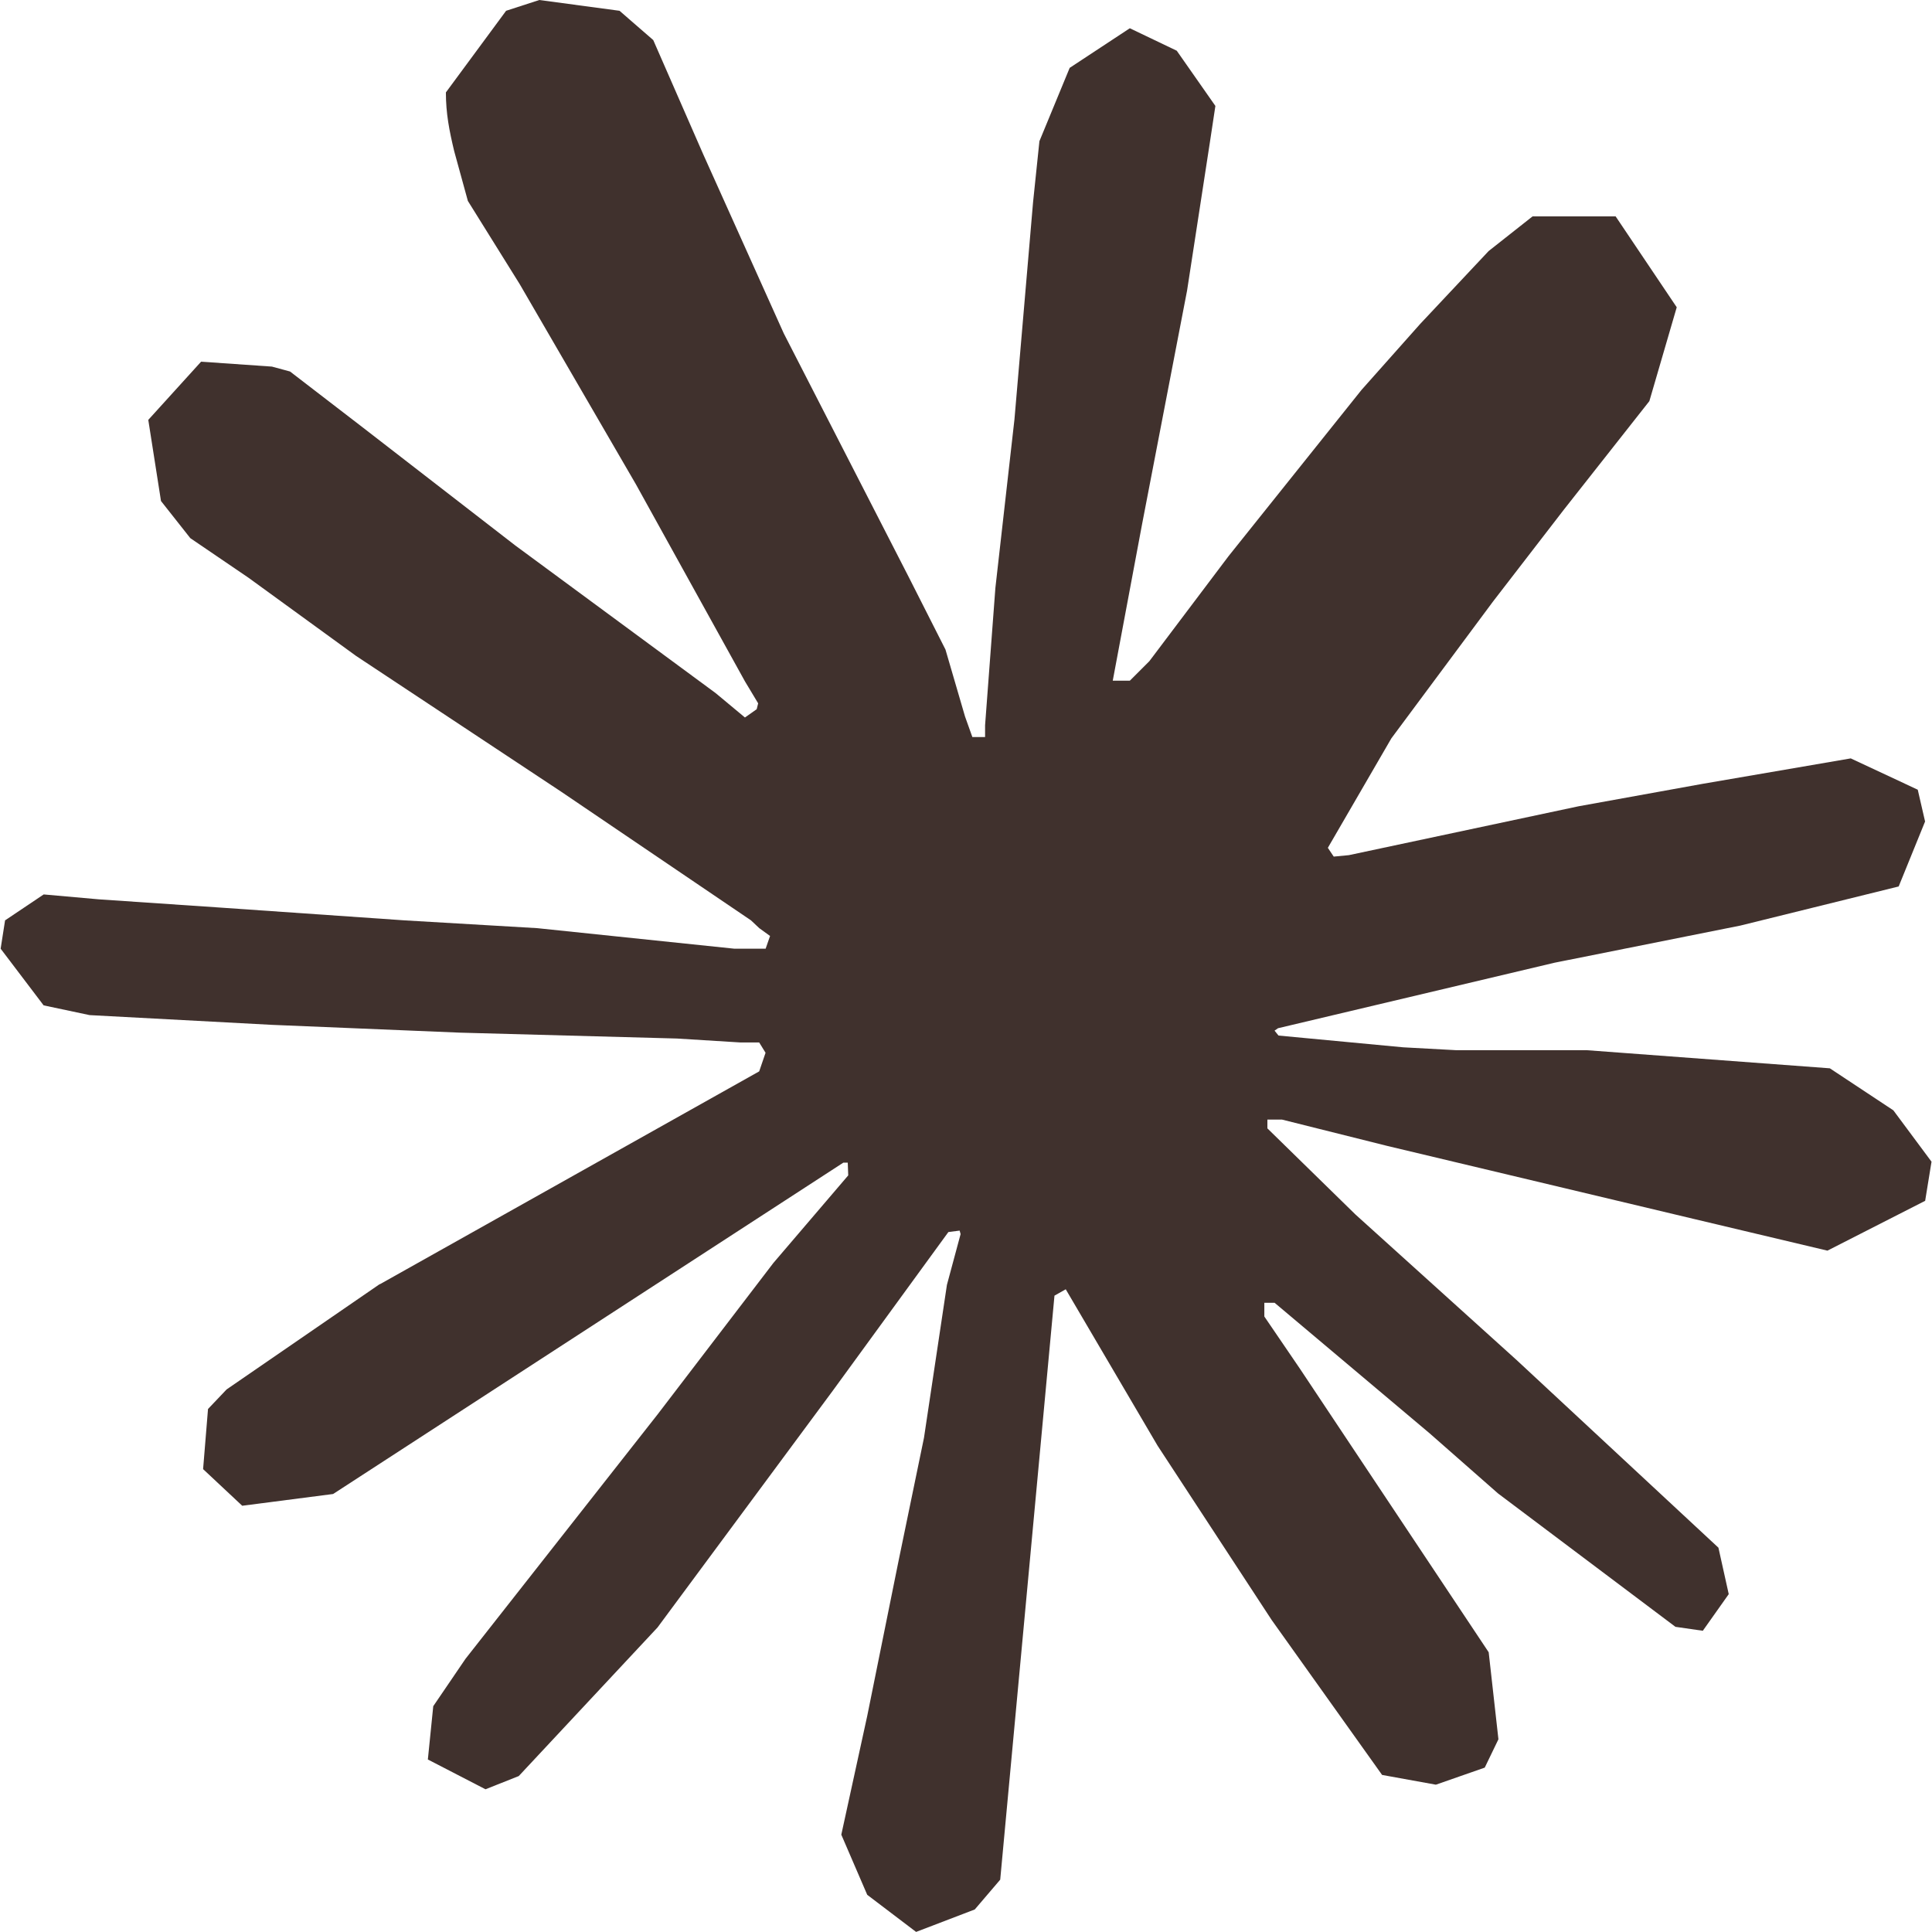
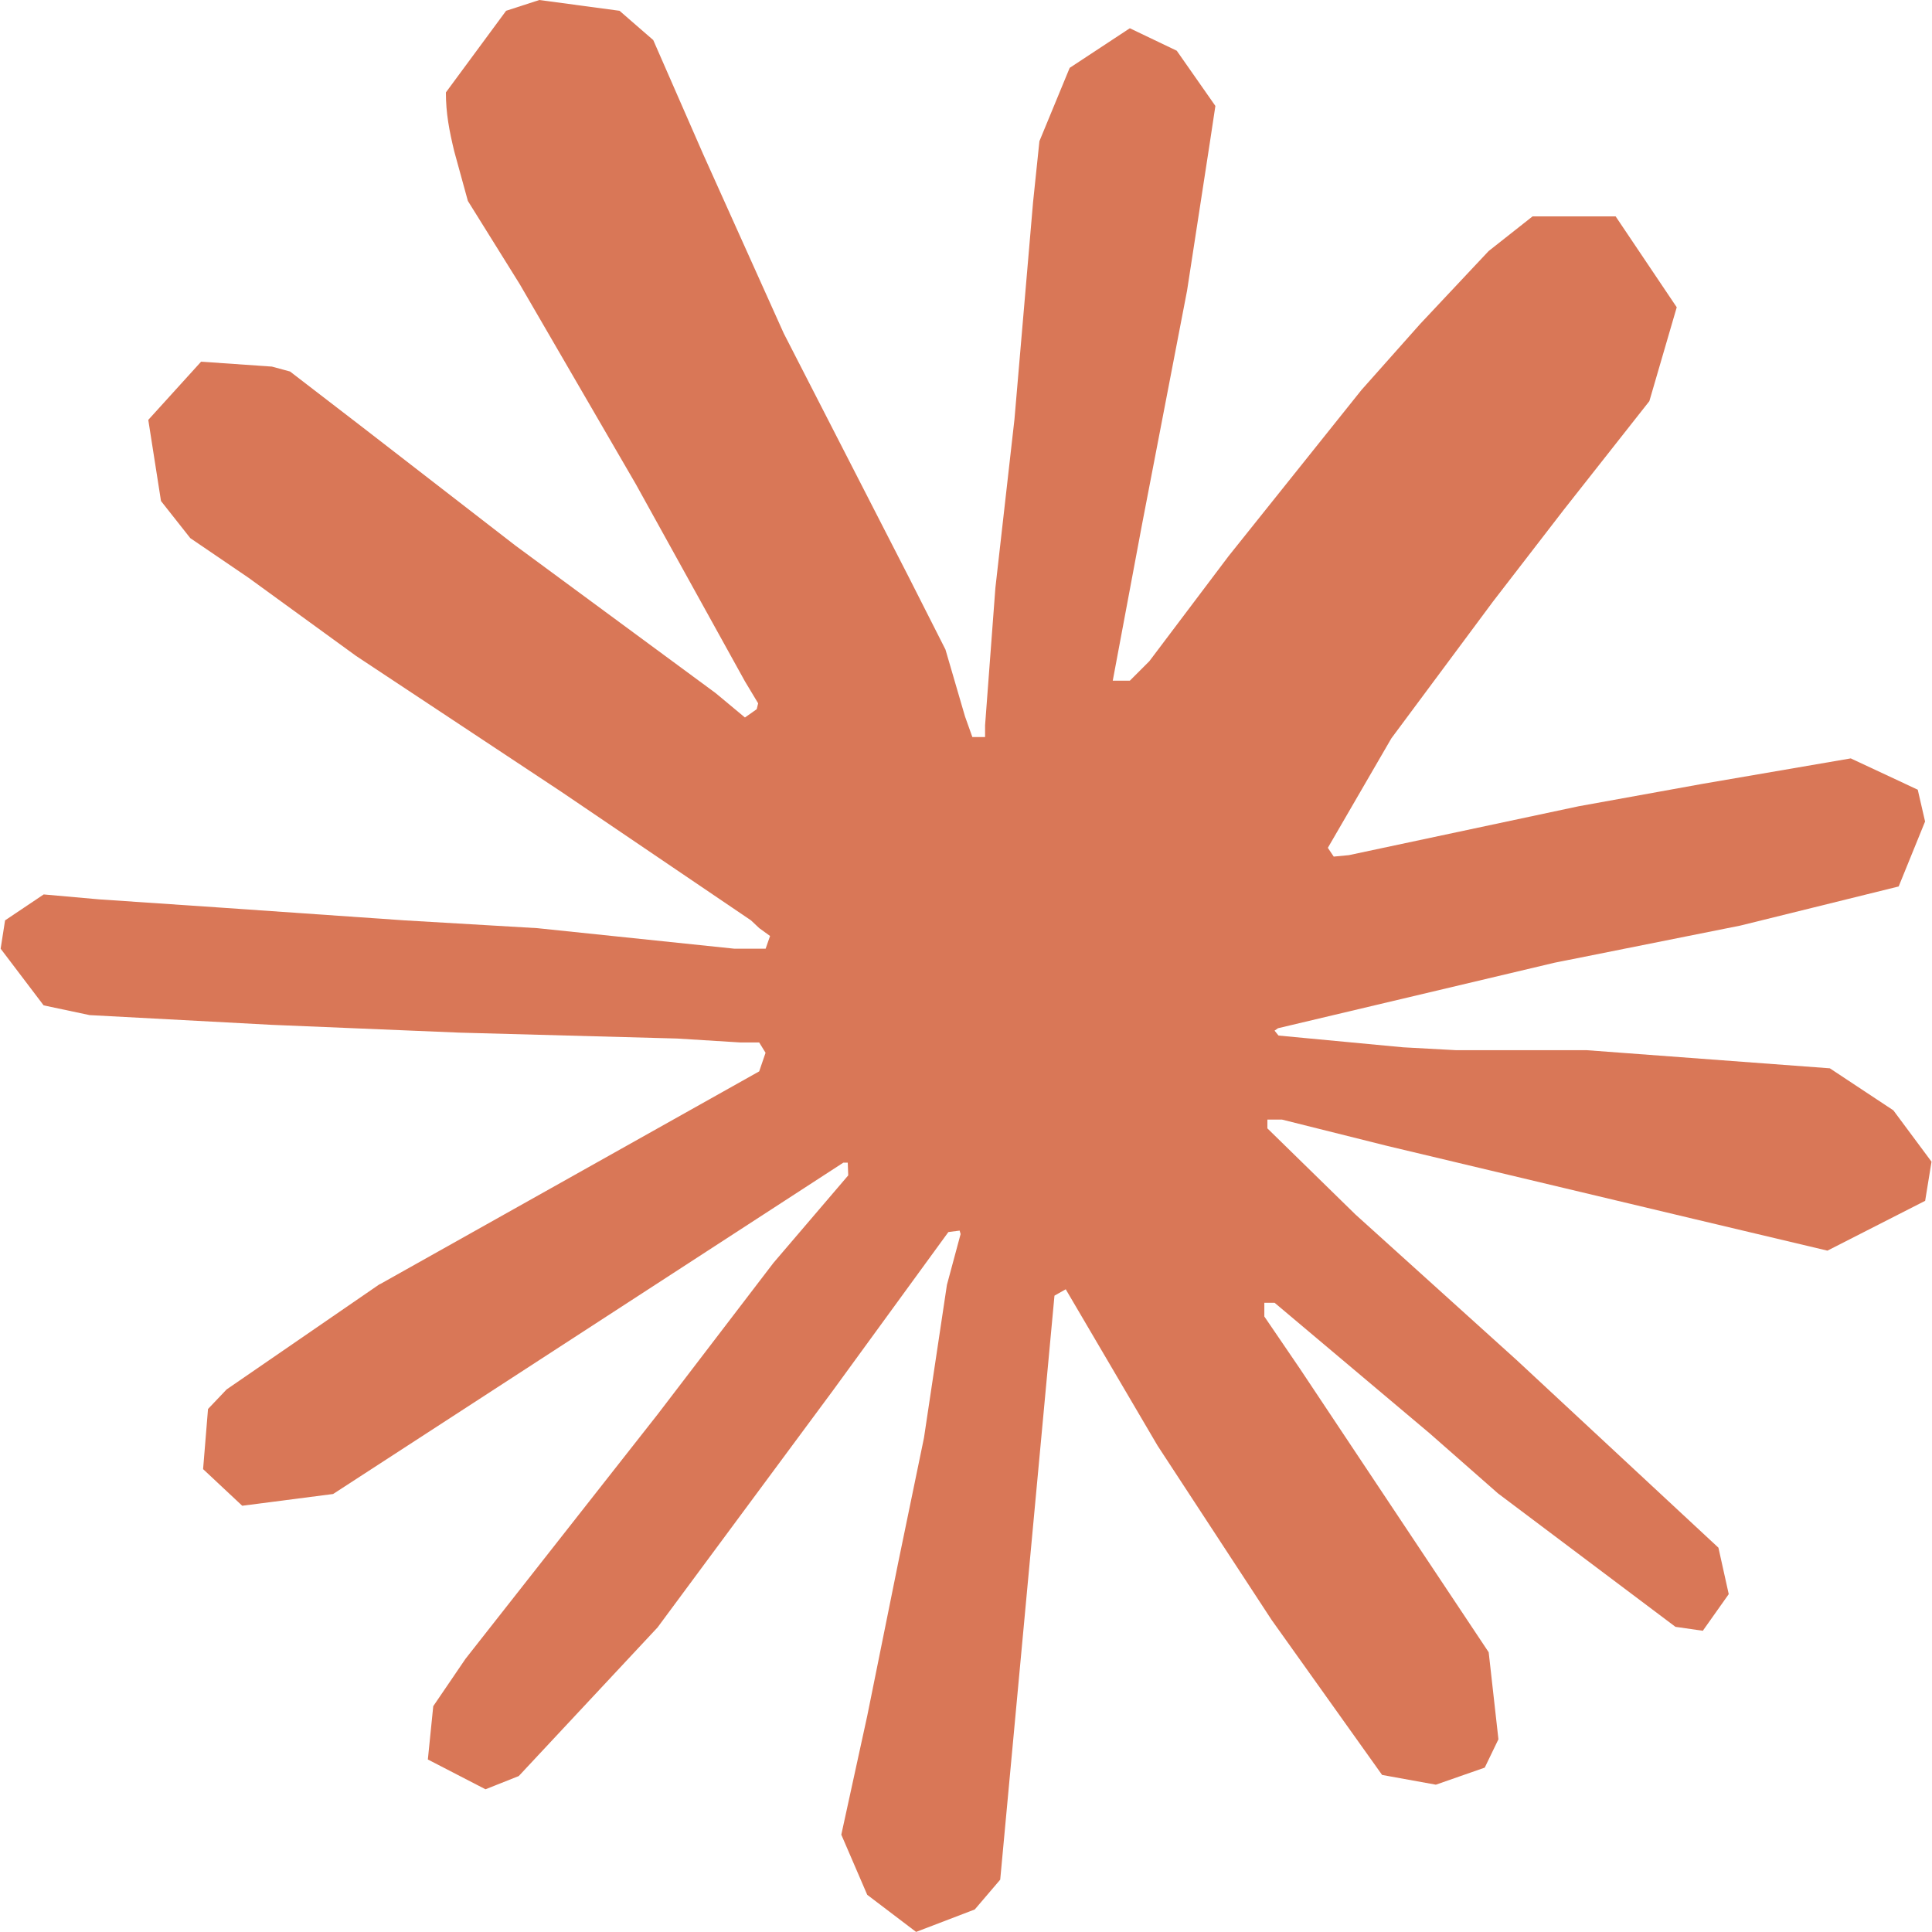
- <svg xmlns="http://www.w3.org/2000/svg" width="24" height="24" fill="#40312D" role="img" viewBox="0 0 24 24">
+ <svg xmlns="http://www.w3.org/2000/svg" width="24" height="24" fill="#D97757" role="img" viewBox="0 0 24 24">
  <path d="m4.714 15.956 4.717-2.647.079-.231-.079-.128h-.231l-.789-.049-2.696-.073-2.337-.097-2.265-.121-.571-.121-.534-.704.055-.352.48-.322.686.061 1.518.103 2.277.158 1.651.097 2.447.255h.389l.055-.158-.134-.097-.103-.097L6.973 9.836l-2.55-1.688-1.336-.971-.723-.492-.364-.461-.158-1.008.656-.723.88.061.225.061.892.686 1.906 1.475 2.489 1.834.364.303.146-.103.018-.073-.164-.273-1.354-2.447-1.445-2.489-.643-1.032-.17-.619c-.061-.255-.103-.467-.103-.729L6.287.134 6.7 0l.996.134.419.364.619 1.415 1.002 2.228 1.554 3.03.455.898.243.832.091.255h.158v-.146l.128-1.706.237-2.095.231-2.696.079-.759.376-.911.747-.492.583.279.48.686-.067.443-.285 1.852-.559 2.902-.364 1.943h.212l.243-.243.984-1.305 1.651-2.064.729-.82.85-.905.546-.431h1.032l.759 1.129-.34 1.166-1.062 1.348-.88 1.141-1.263 1.7-.789 1.36.073.109.188-.018 2.853-.607 1.542-.279 1.84-.316.832.389.091.395-.328.807-1.967.486-2.307.461-3.436.814-.043.03.049.061 1.548.146.662.036h1.621l3.018.225.789.522.474.638-.079.486-1.214.619-1.639-.389-3.825-.911-1.311-.328h-.182v.109l1.093 1.069 2.003 1.809 2.507 2.331.128.577-.322.455-.34-.049-2.204-1.657-.85-.747-1.925-1.621h-.128v.17l.443.65 2.344 3.521.121 1.081-.17.352-.607.212-.668-.121-1.372-1.925L14.38 17.959l-1.141-1.943-.14.079-.674 7.255-.316.37-.729.279-.607-.461-.322-.747.322-1.475.389-1.925.316-1.53.285-1.9.17-.631-.012-.043-.14.018-1.433 1.967-2.18 2.945-1.724 1.846-.413.164-.716-.37.067-.662.401-.589 2.386-3.036 1.439-1.882.929-1.087-.006-.158h-.055l-6.338 4.116-1.129.146-.486-.455.061-.747.231-.243 1.906-1.311Z" />
</svg>
